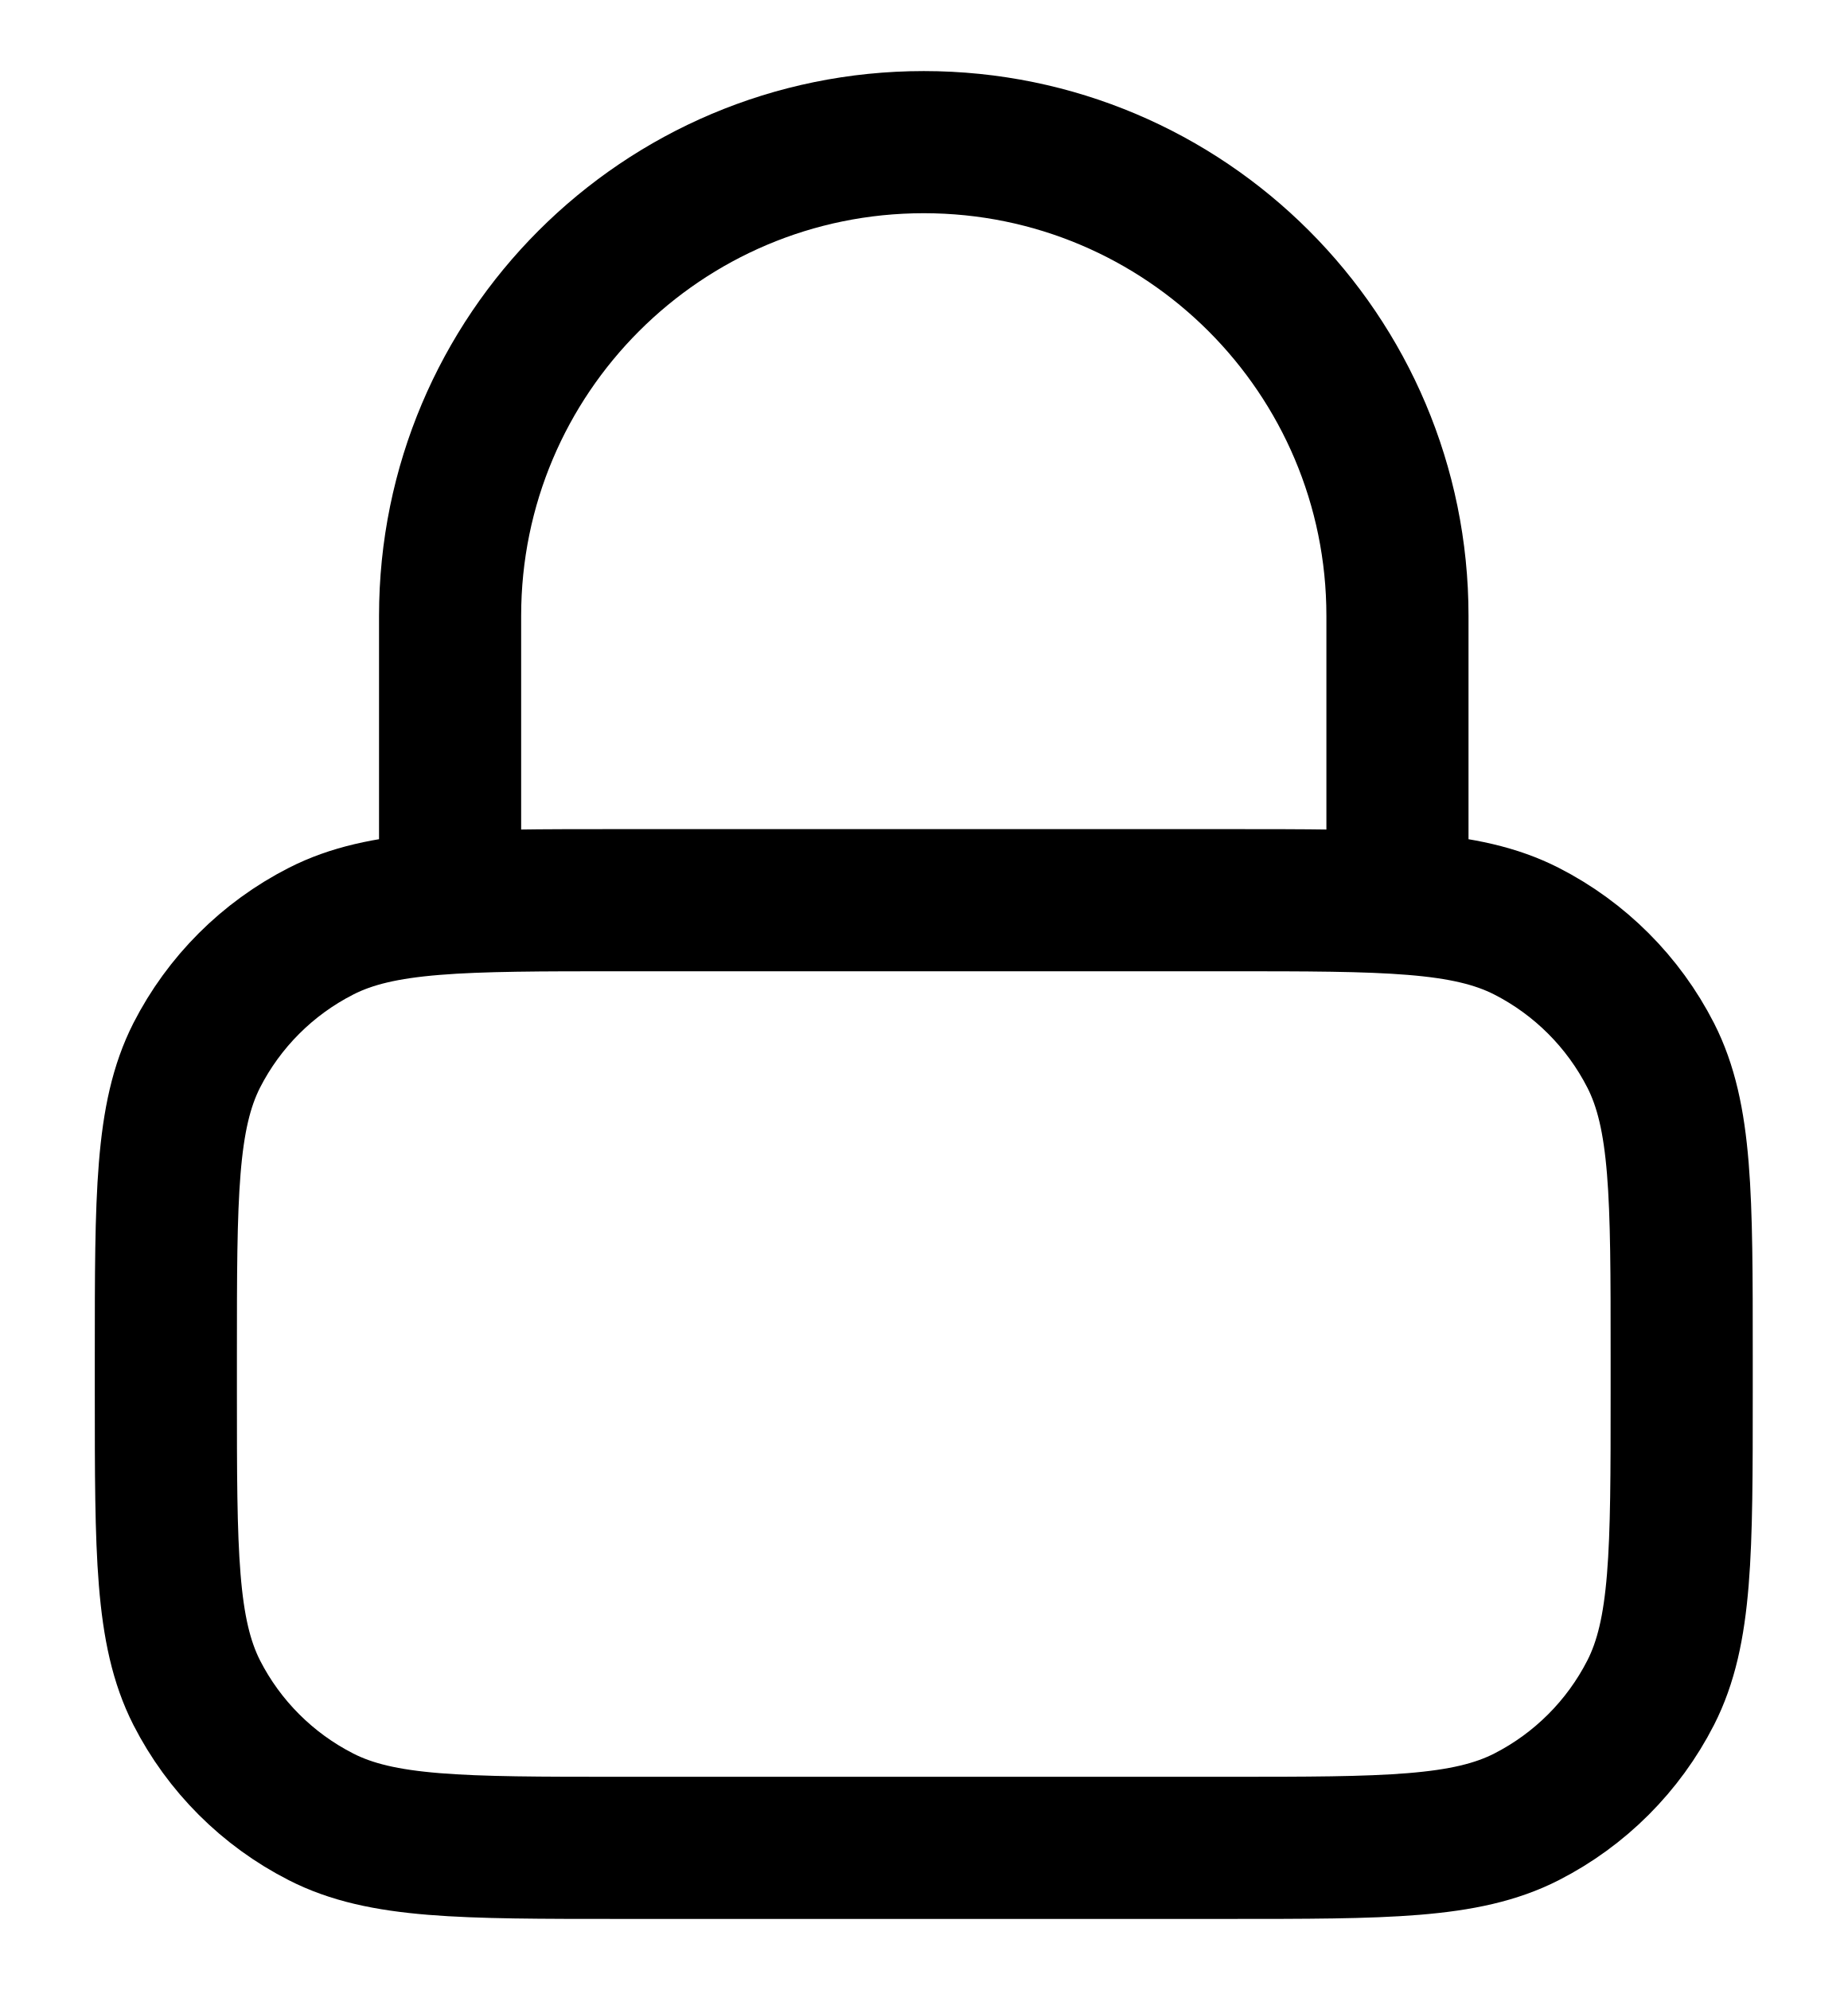
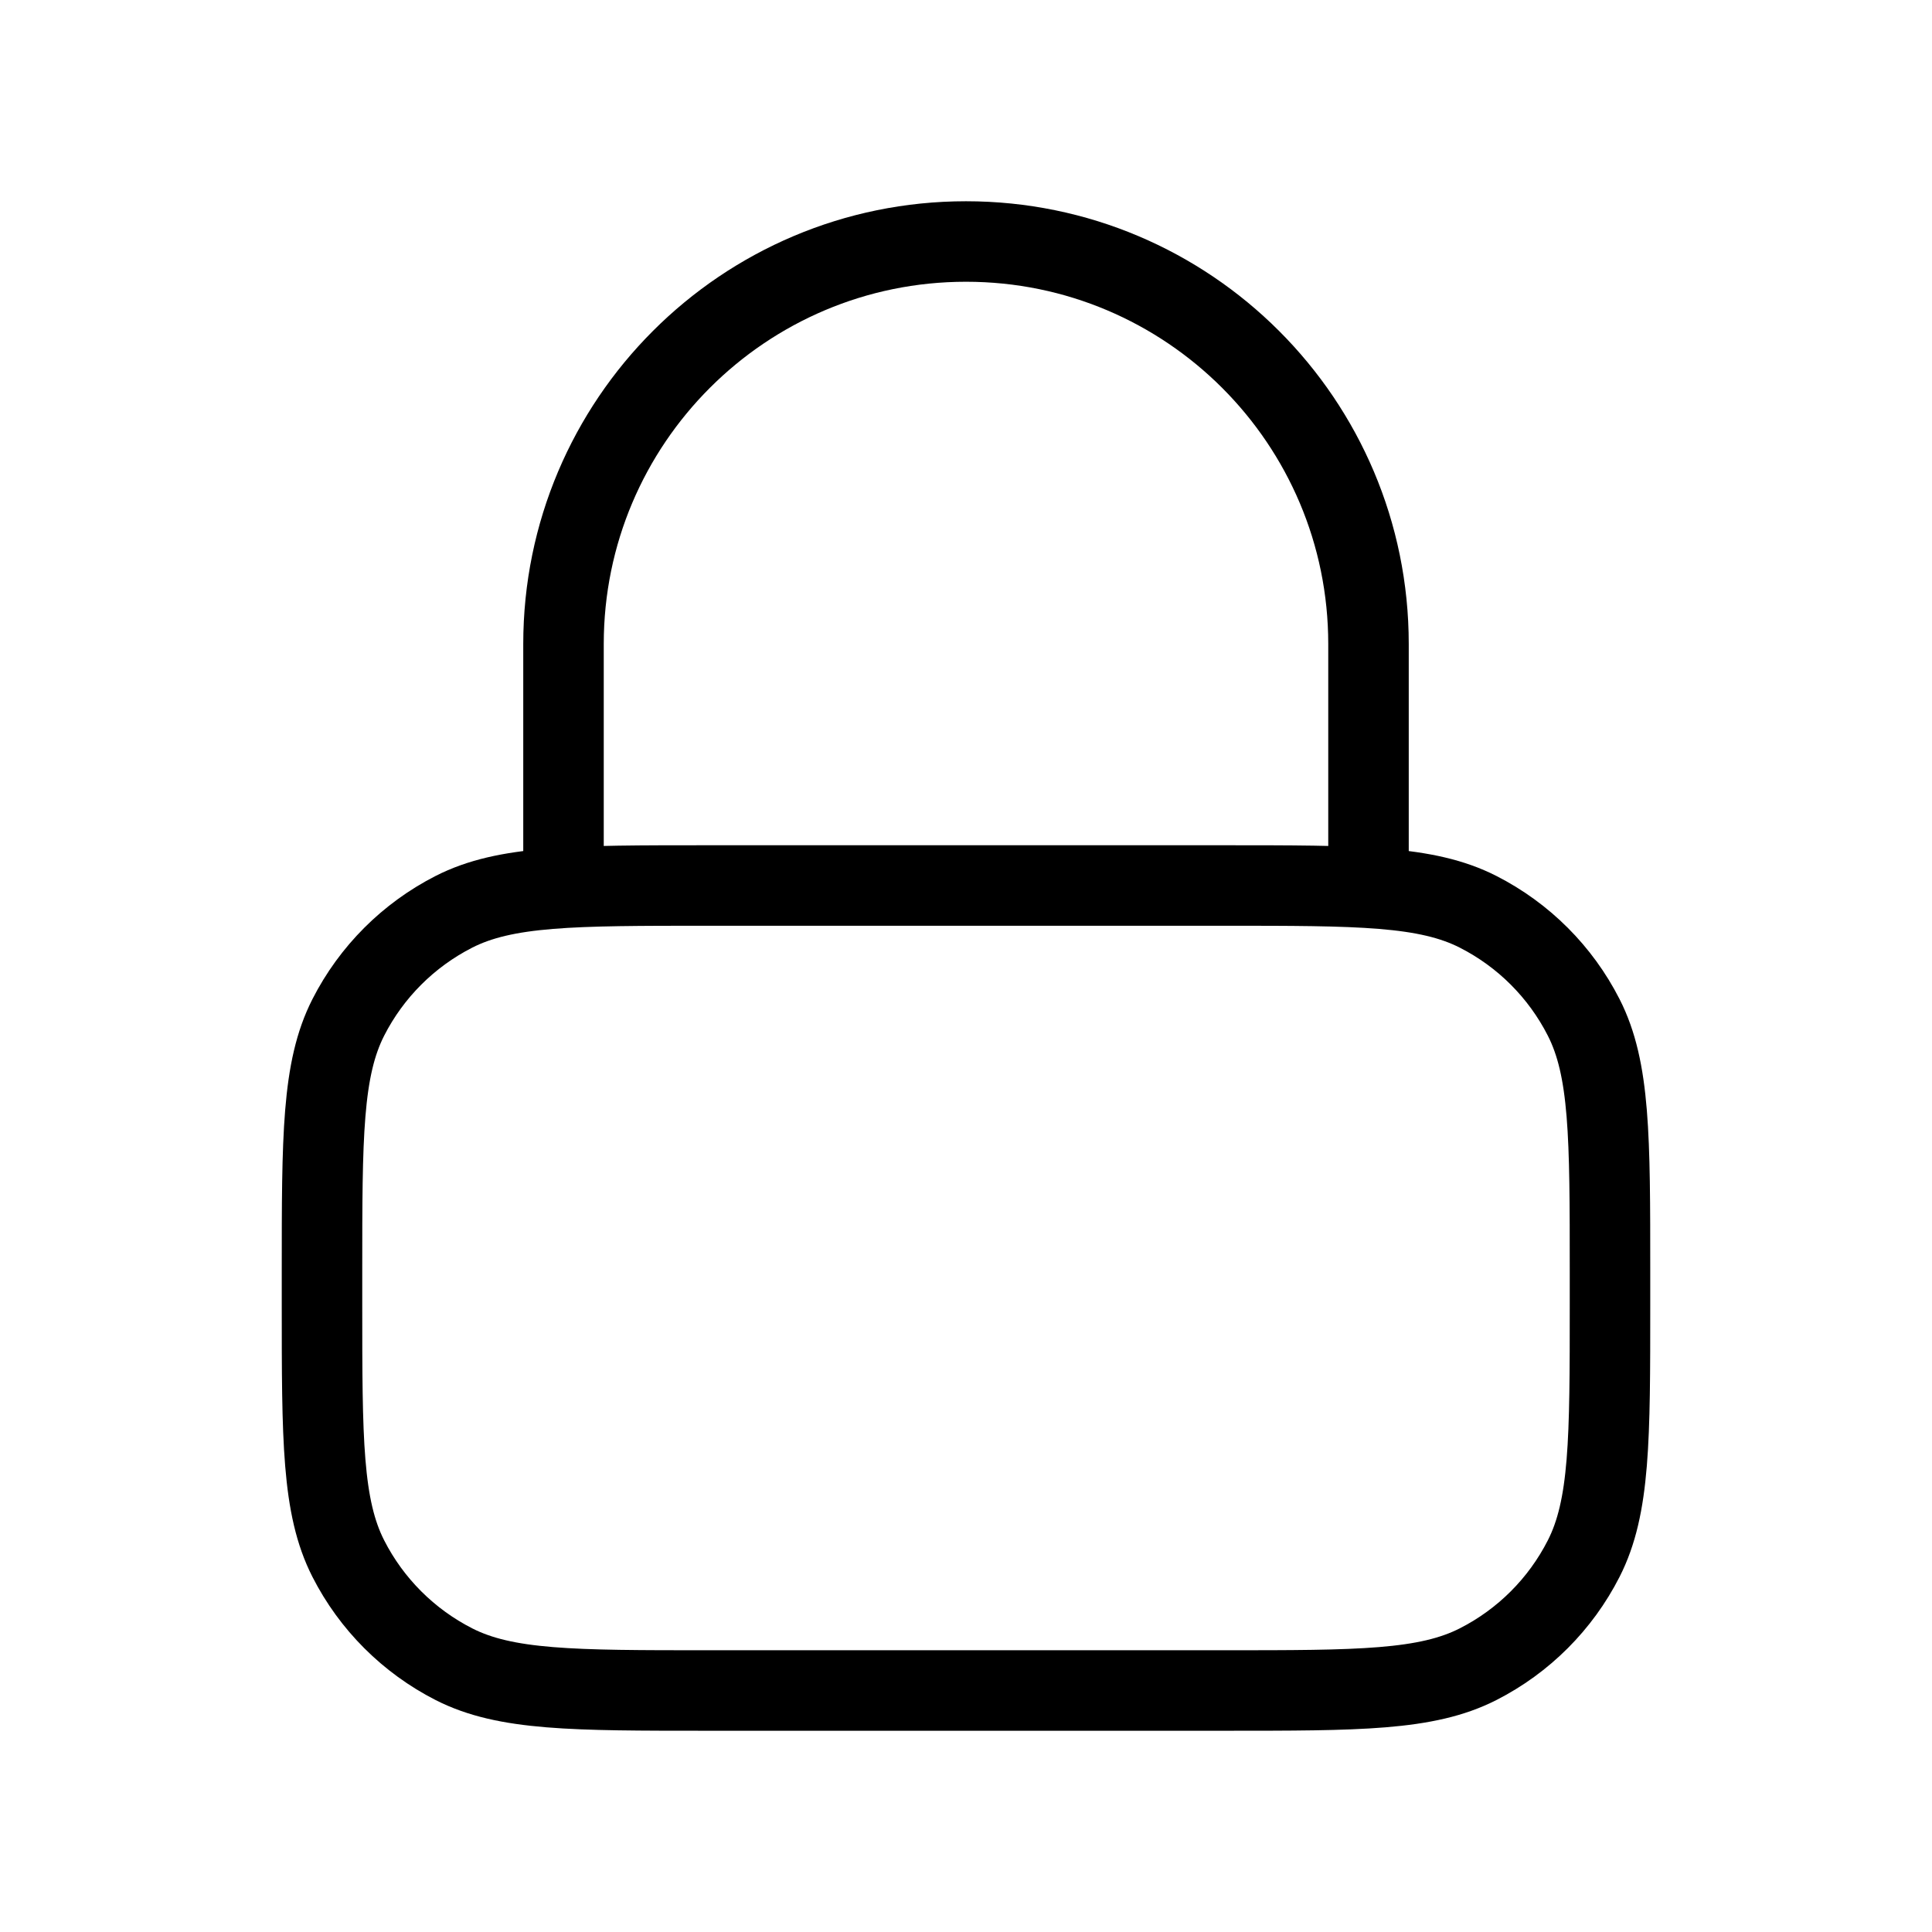
- <svg xmlns="http://www.w3.org/2000/svg" viewBox="0 0 13 14" fill="none">
-   <path d="M9.833 6.333V4.333C9.833 2.492 8.341 1 6.5 1C4.659 1 3.167 2.492 3.167 4.333V6.333M4.367 13H8.633C9.753 13 10.313 13 10.741 12.782C11.117 12.59 11.423 12.284 11.615 11.908C11.833 11.48 11.833 10.92 11.833 9.8V9.533C11.833 8.413 11.833 7.853 11.615 7.425C11.423 7.049 11.117 6.743 10.741 6.551C10.313 6.333 9.753 6.333 8.633 6.333H4.367C3.246 6.333 2.686 6.333 2.259 6.551C1.882 6.743 1.576 7.049 1.384 7.425C1.167 7.853 1.167 8.413 1.167 9.533V9.8C1.167 10.92 1.167 11.48 1.384 11.908C1.576 12.284 1.882 12.59 2.259 12.782C2.686 13 3.246 13 4.367 13Z" stroke="currentColor" stroke-linecap="round" stroke-linejoin="round" />
+ <svg xmlns="http://www.w3.org/2000/svg" viewBox="0 0 24 24" fill="none">
+   <path d="M17 11V8C17 5.239 14.761 3 12 3C9.239 3 7 5.239 7 8V11M8.8 21H15.2C16.88 21 17.72 21 18.362 20.673C18.927 20.385 19.385 19.927 19.673 19.362C20 18.72 20 17.88 20 16.2V15.8C20 14.12 20 13.28 19.673 12.638C19.385 12.073 18.927 11.615 18.362 11.327C17.72 11 16.88 11 15.2 11H8.8C7.12 11 6.28 11 5.638 11.327C5.074 11.615 4.615 12.073 4.327 12.638C4 13.28 4 14.12 4 15.8V16.2C4 17.88 4 18.72 4.327 19.362C4.615 19.927 5.074 20.385 5.638 20.673C6.28 21 7.12 21 8.8 21Z" stroke="currentColor" stroke-linecap="round" stroke-linejoin="round" />
</svg>
